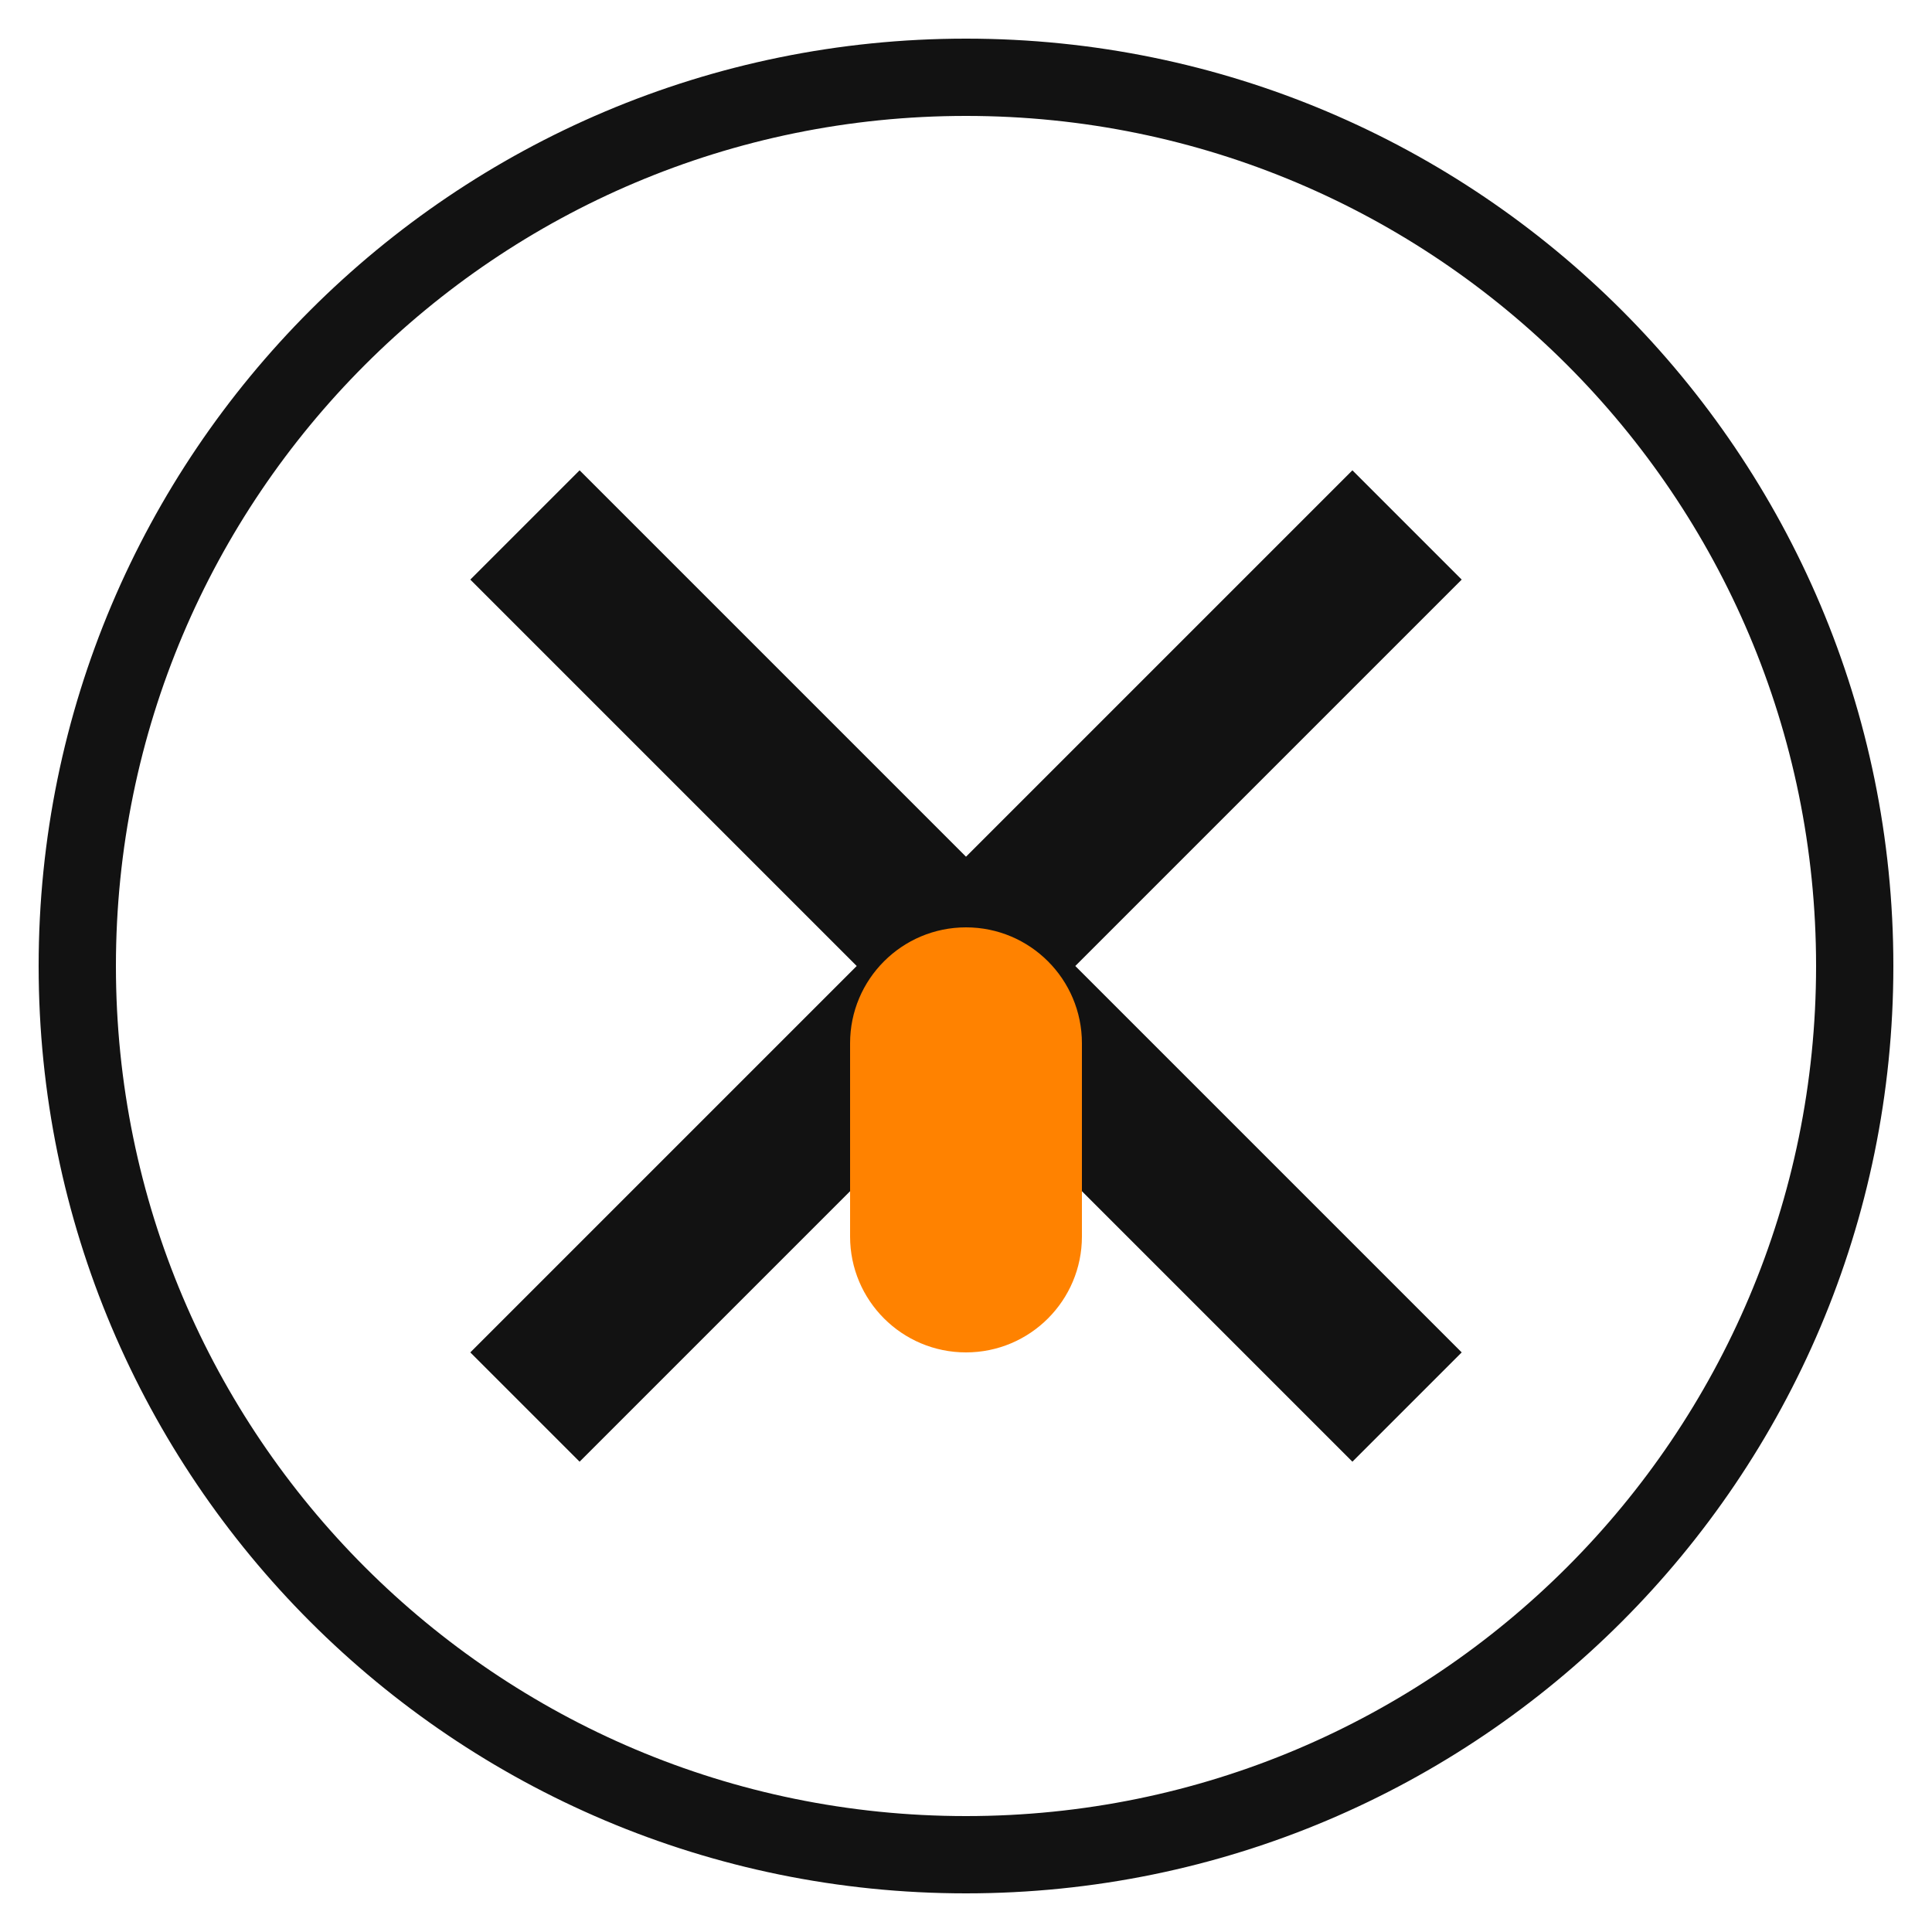
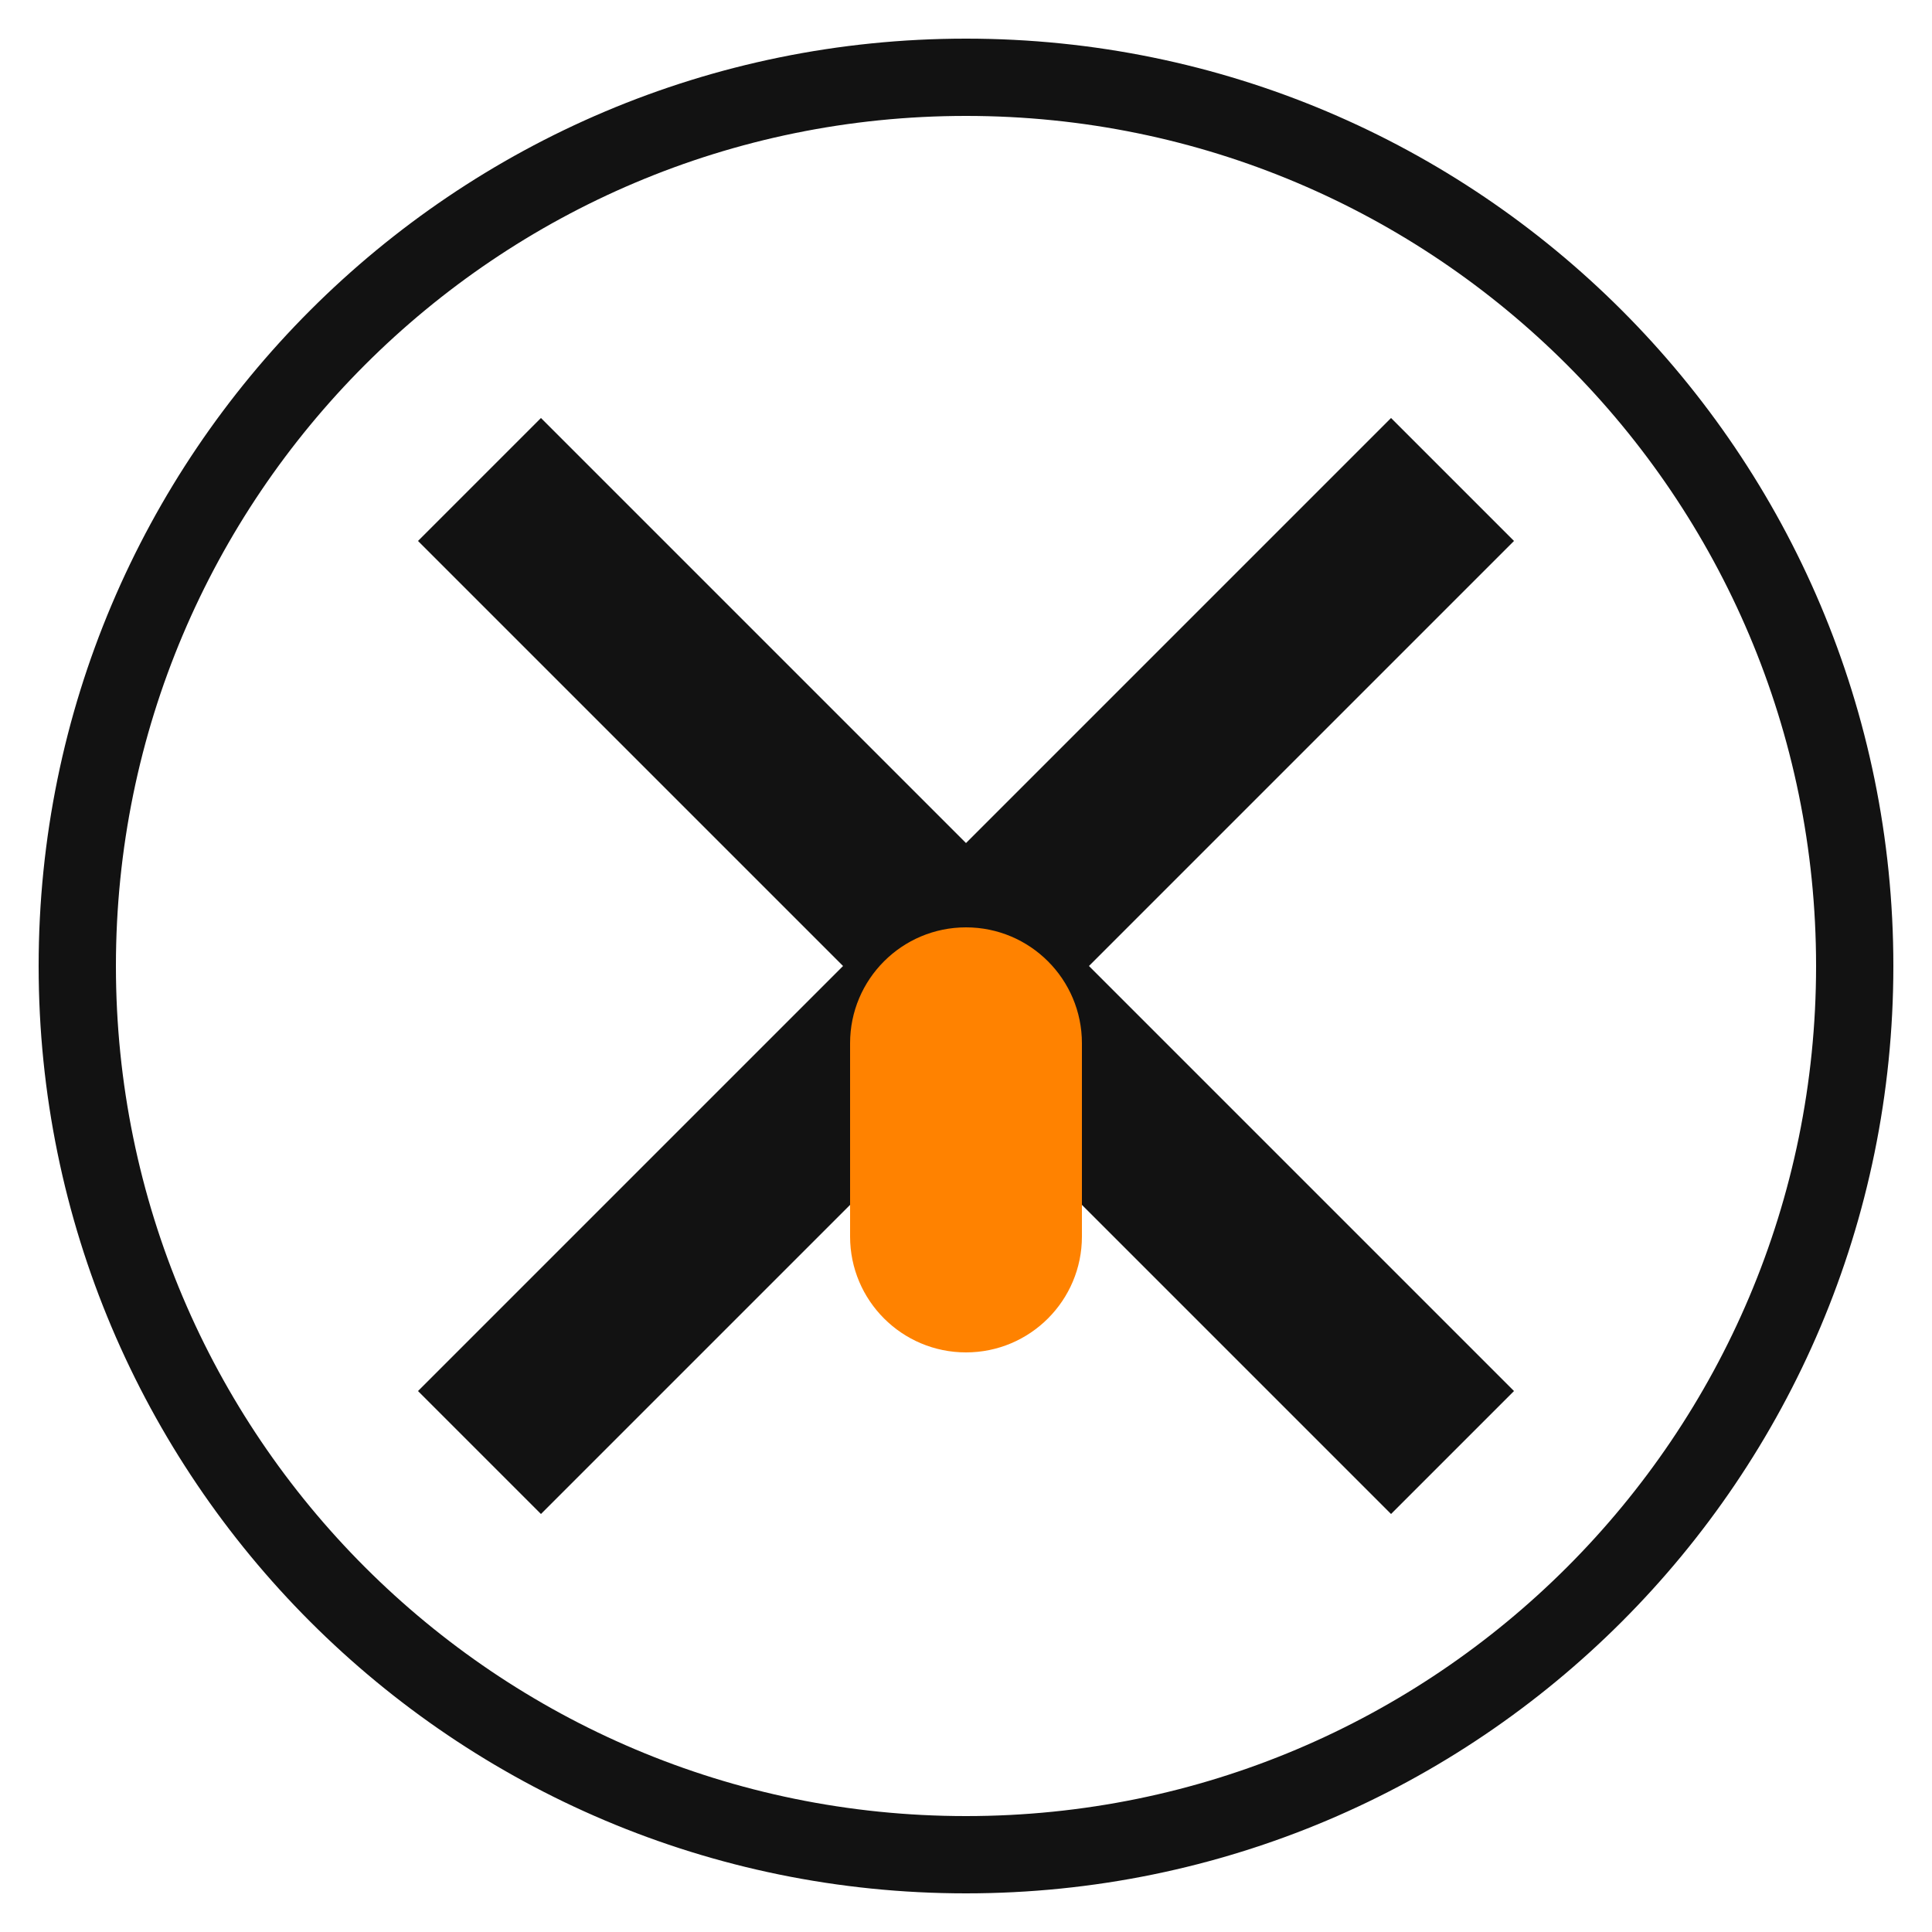
<svg xmlns="http://www.w3.org/2000/svg" viewBox="0 0 100 100">
  <circle cx="50" cy="50" r="46" fill="none" stroke="#121212" stroke-width="4" />
-   <path d="M30 30 L70 70 M70 30 L30 70" stroke="#121212" stroke-width="8" stroke-linecap="square" />
+   <path d="M28 28 L72 72 M72 28 L28 72" stroke="#121212" stroke-width="9" stroke-linecap="square" />
  <rect x="44" y="48" width="12" height="22" rx="6" fill="#ff8200" />
</svg>
